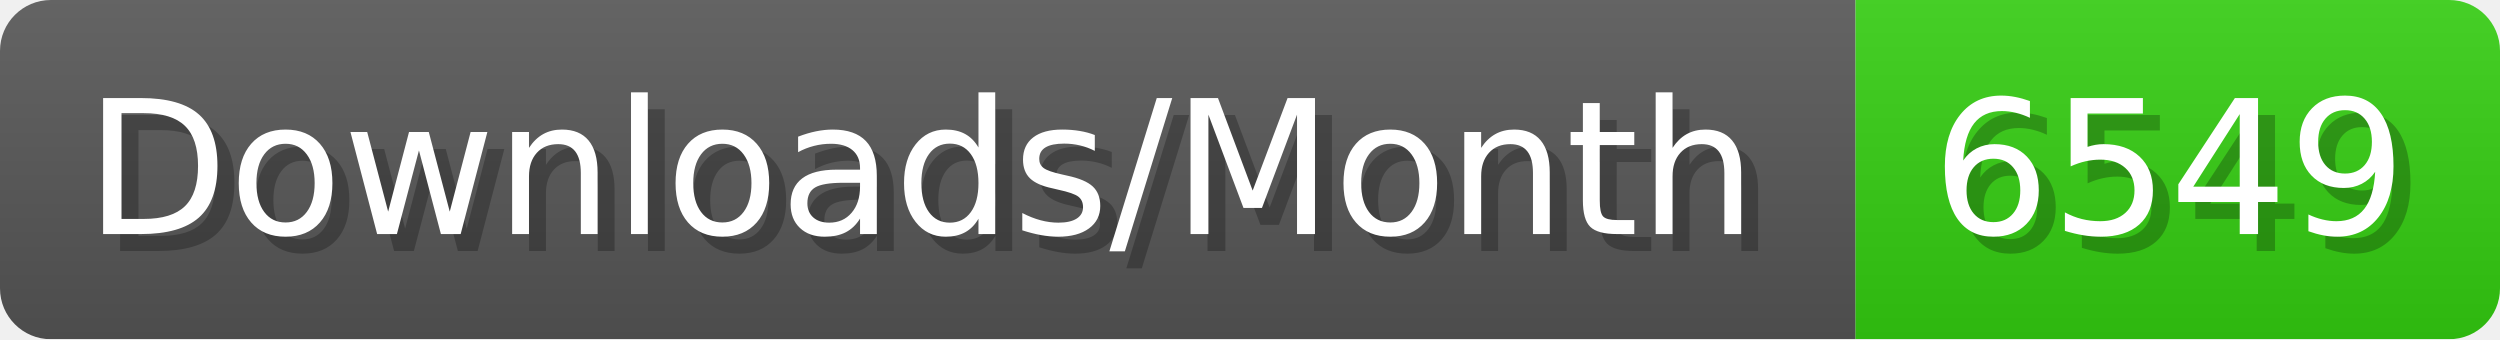
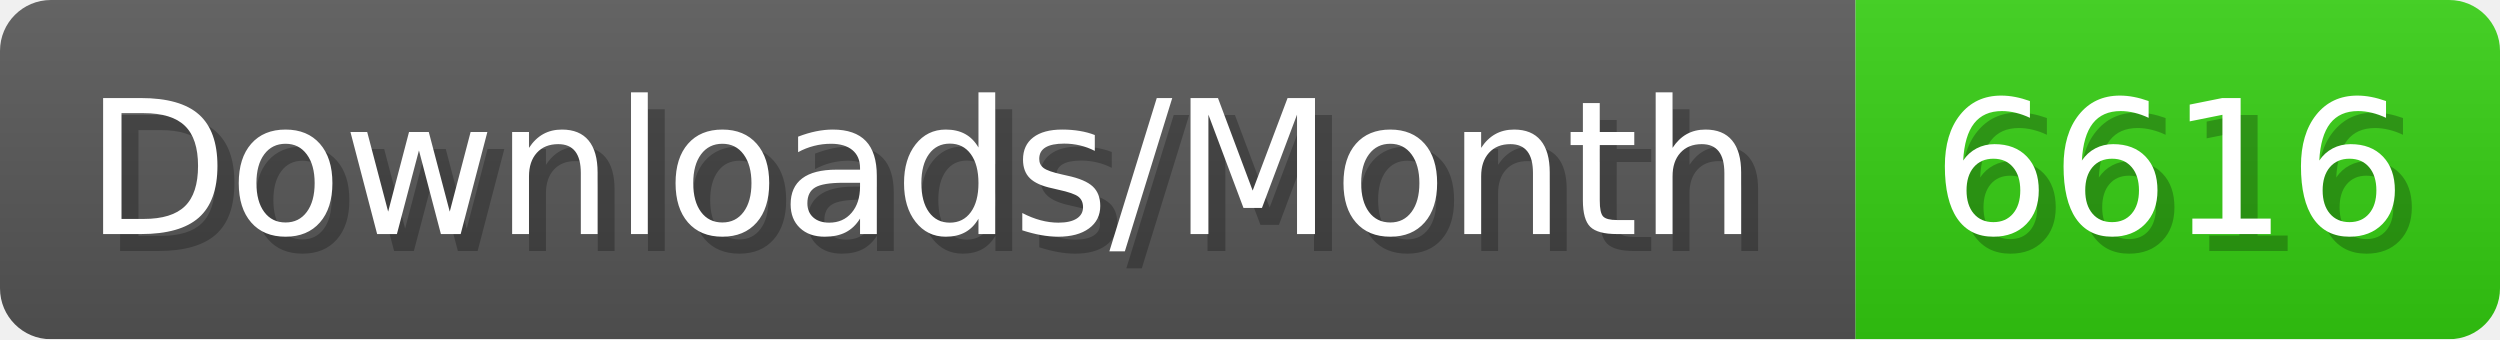
- <svg xmlns="http://www.w3.org/2000/svg" width="147.4" height="20" viewBox="0 0 1474 200" role="img" aria-label="Downloads/Month: 6549">
+ <svg xmlns="http://www.w3.org/2000/svg" width="147.4" height="20" viewBox="0 0 1474 200" role="img" aria-label="Downloads/Month: 6616">
  <linearGradient id="YlXUI" x2="0" y2="100%">
    <stop offset="0" stop-opacity=".1" stop-color="#EEE" />
    <stop offset="1" stop-opacity=".1" />
  </linearGradient>
  <mask id="JHhop">
    <rect width="1474" height="200" rx="30" fill="#FFF" />
  </mask>
  <g mask="url(#JHhop)">
    <rect width="1094" height="200" fill="#555" />
    <rect width="380" height="200" fill="#3C1" x="1094" />
    <rect width="1474" height="200" fill="url(#YlXUI)" />
  </g>
  <g aria-hidden="true" fill="#fff" text-anchor="start" font-family="Verdana,DejaVu Sans,sans-serif" font-size="110">
    <text x="60" y="148" textLength="994" fill="#000" opacity="0.25">Downloads/Month</text>
    <text x="50" y="138" textLength="994">Downloads/Month</text>
-     <text x="1149" y="148" textLength="280" fill="#000" opacity="0.25">6549</text>
-     <text x="1139" y="138" textLength="280">6549</text>
+     <text x="1149" y="148" textLength="280" fill="#000" opacity="0.25">6616</text>
+     <text x="1139" y="138" textLength="280">6616</text>
  </g>
</svg>
